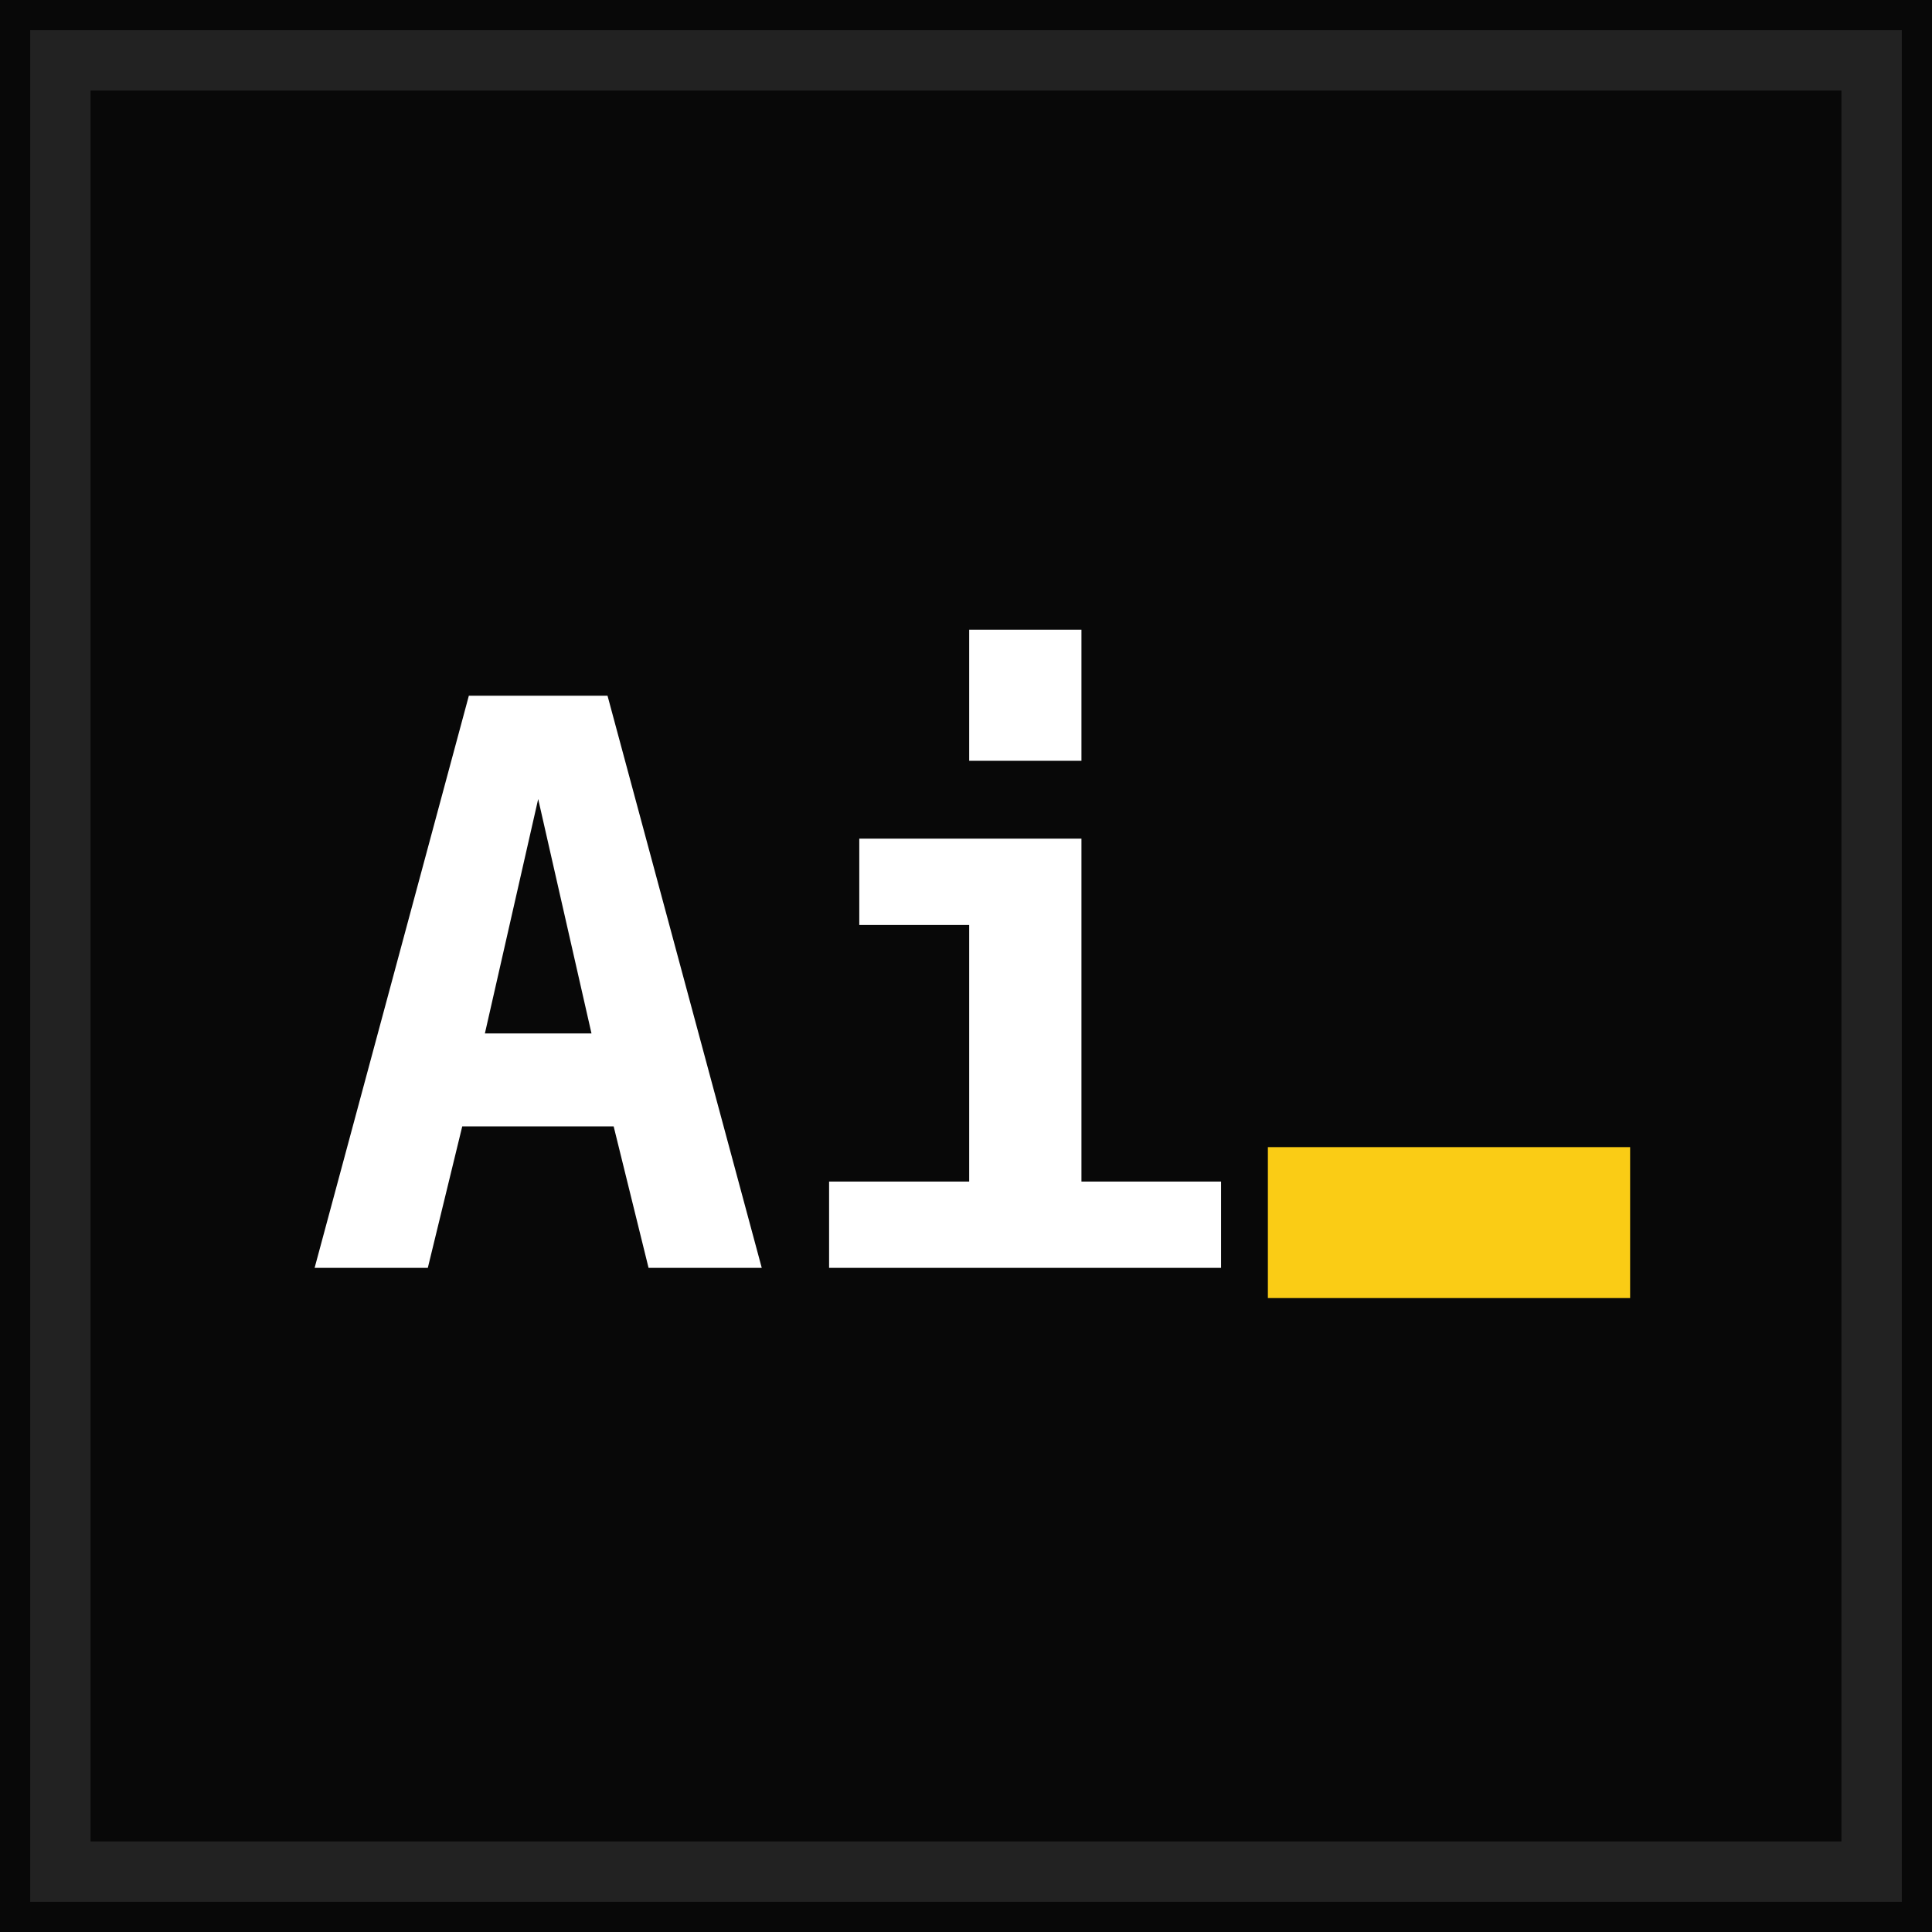
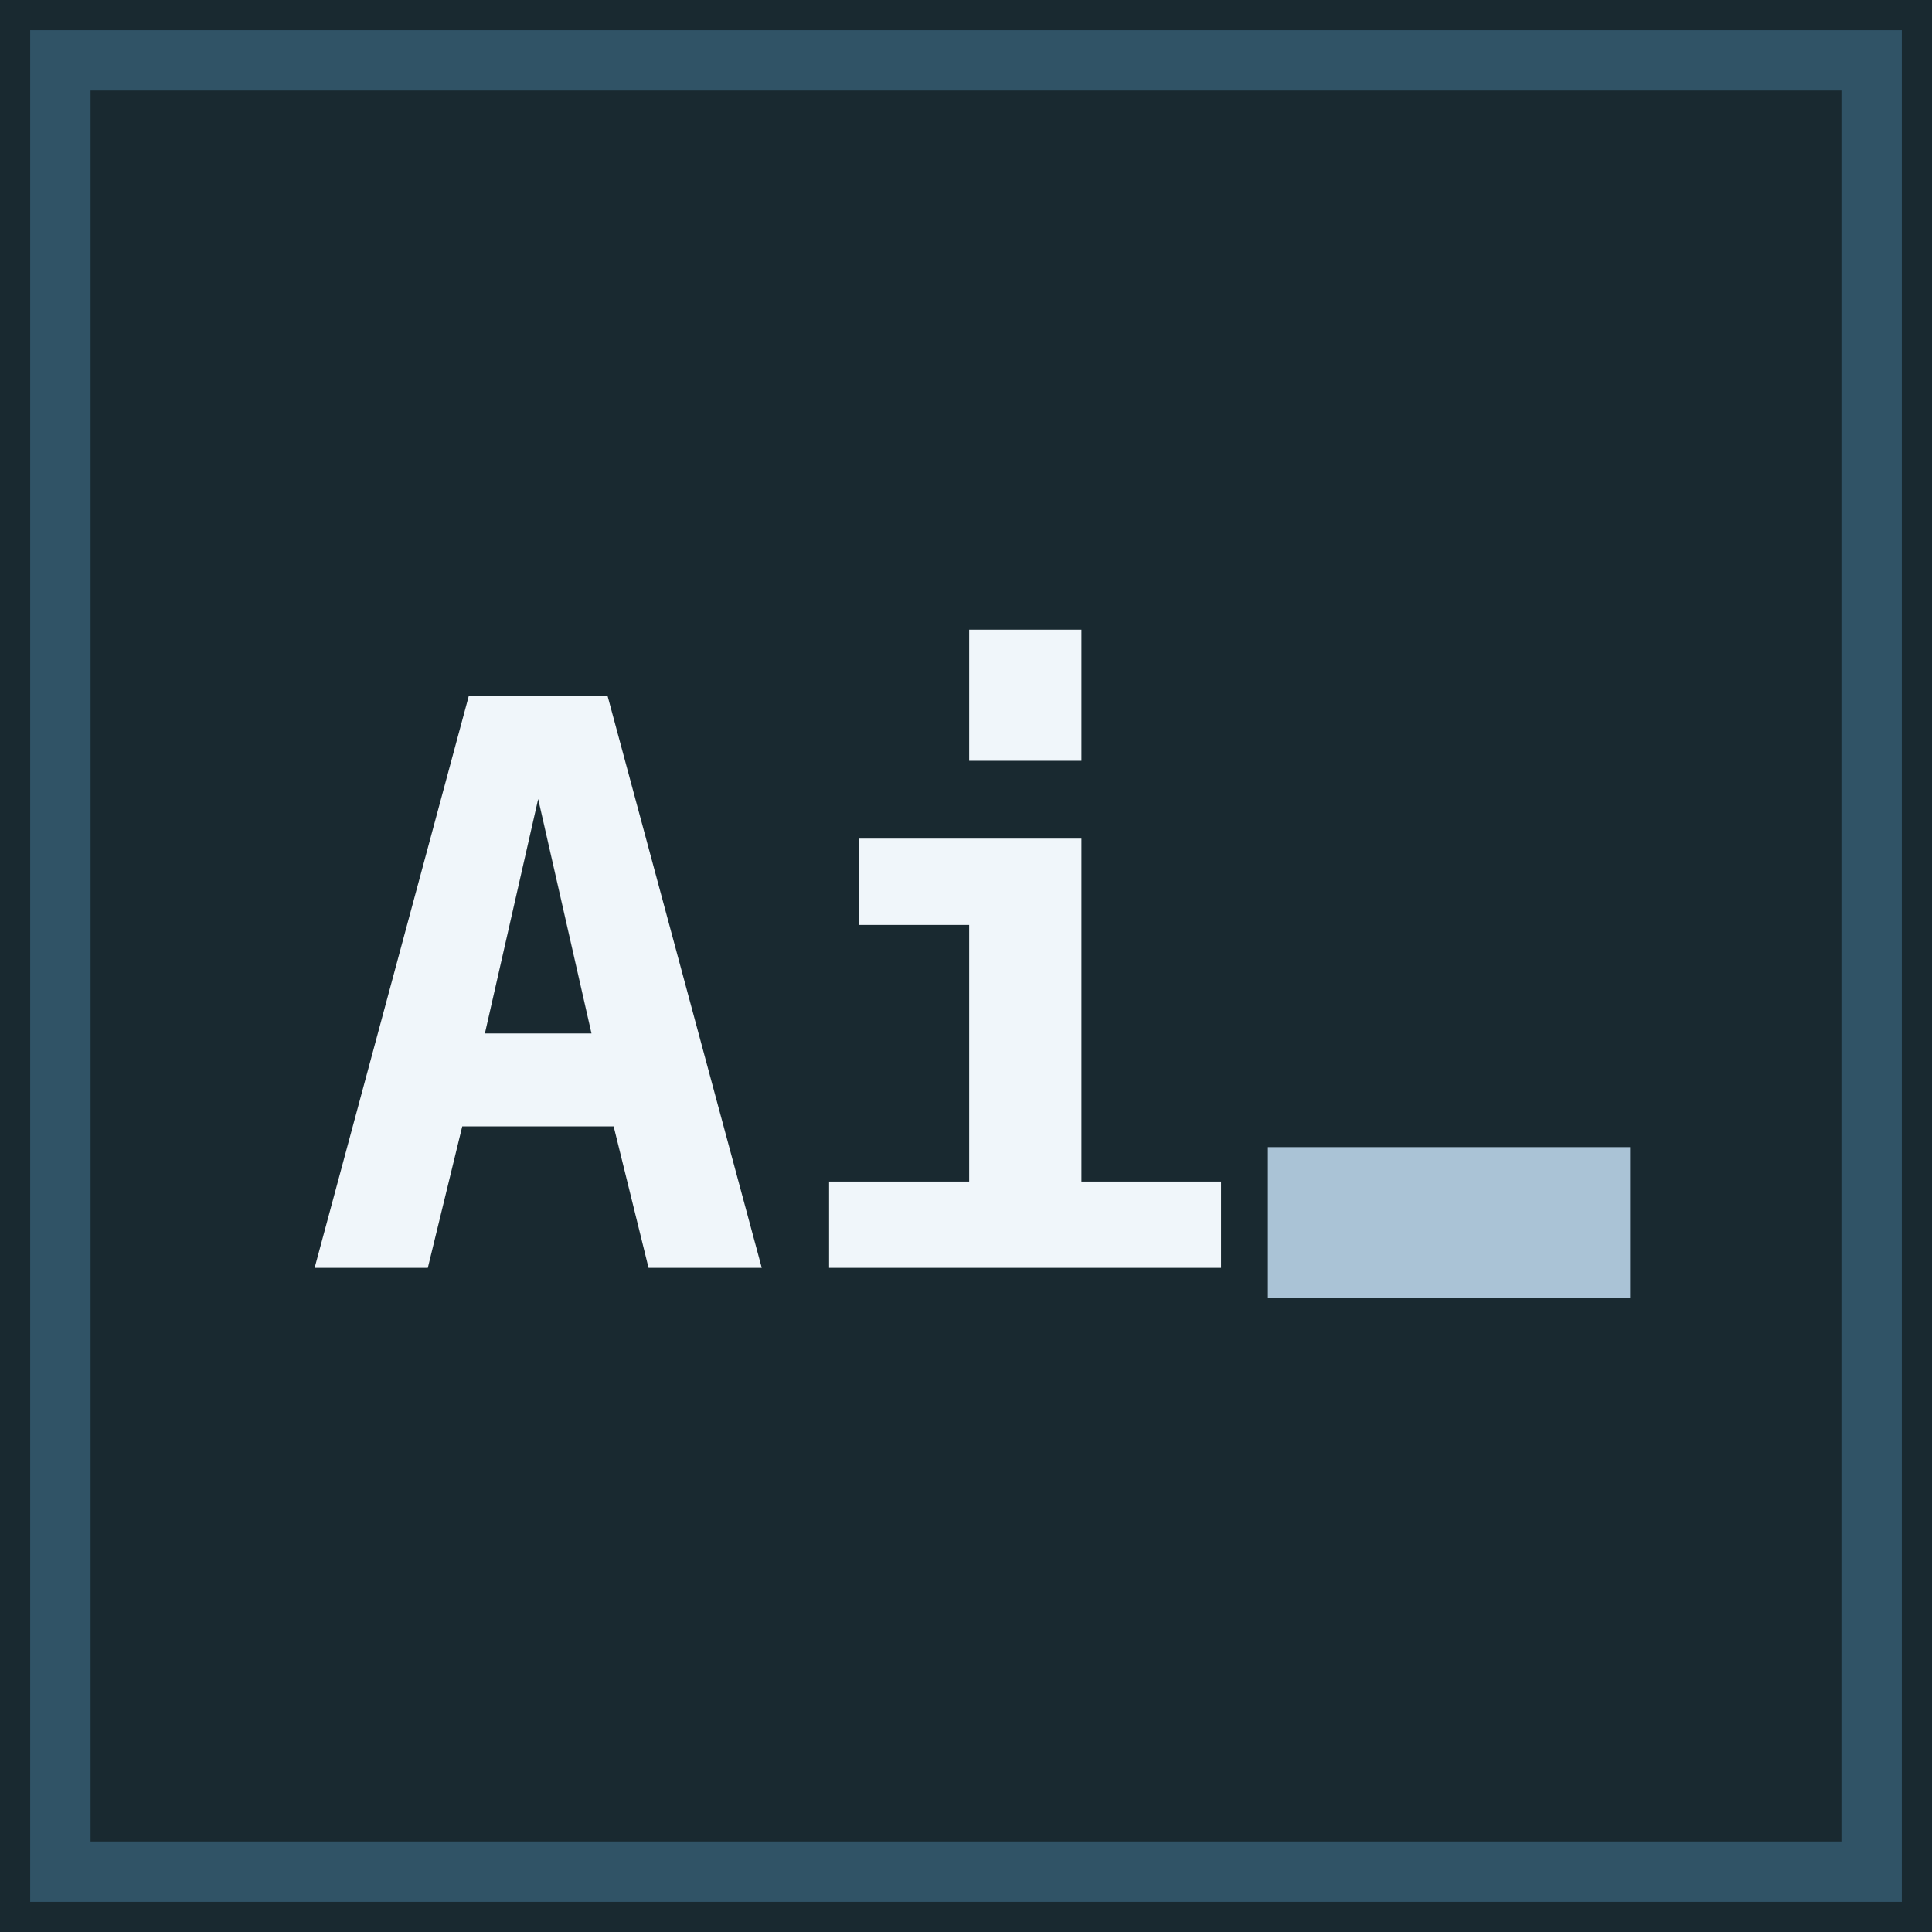
<svg xmlns="http://www.w3.org/2000/svg" viewBox="0 0 64 64">
-   <rect width="64" height="64" fill="#080808" />
-   <rect x="2" y="2" width="60" height="60" fill="none" stroke="#222222" stroke-width="2" />
-   <text x="10" y="42" font-family="monospace" font-weight="700" font-size="26" fill="#ffffff">Ai</text>
-   <rect x="42" y="38" width="12" height="5" fill="#facc15" />
+   <rect width="64" height="64" fill="#192930" />
+   <rect x="2" y="2" width="60" height="60" fill="none" stroke="#305366" stroke-width="2" />
+   <text x="10" y="42" font-family="monospace" font-weight="700" font-size="26" fill="#F0F6FA">Ai</text>
+   <rect x="42" y="38" width="12" height="5" fill="#AAC3D6" />
</svg>
